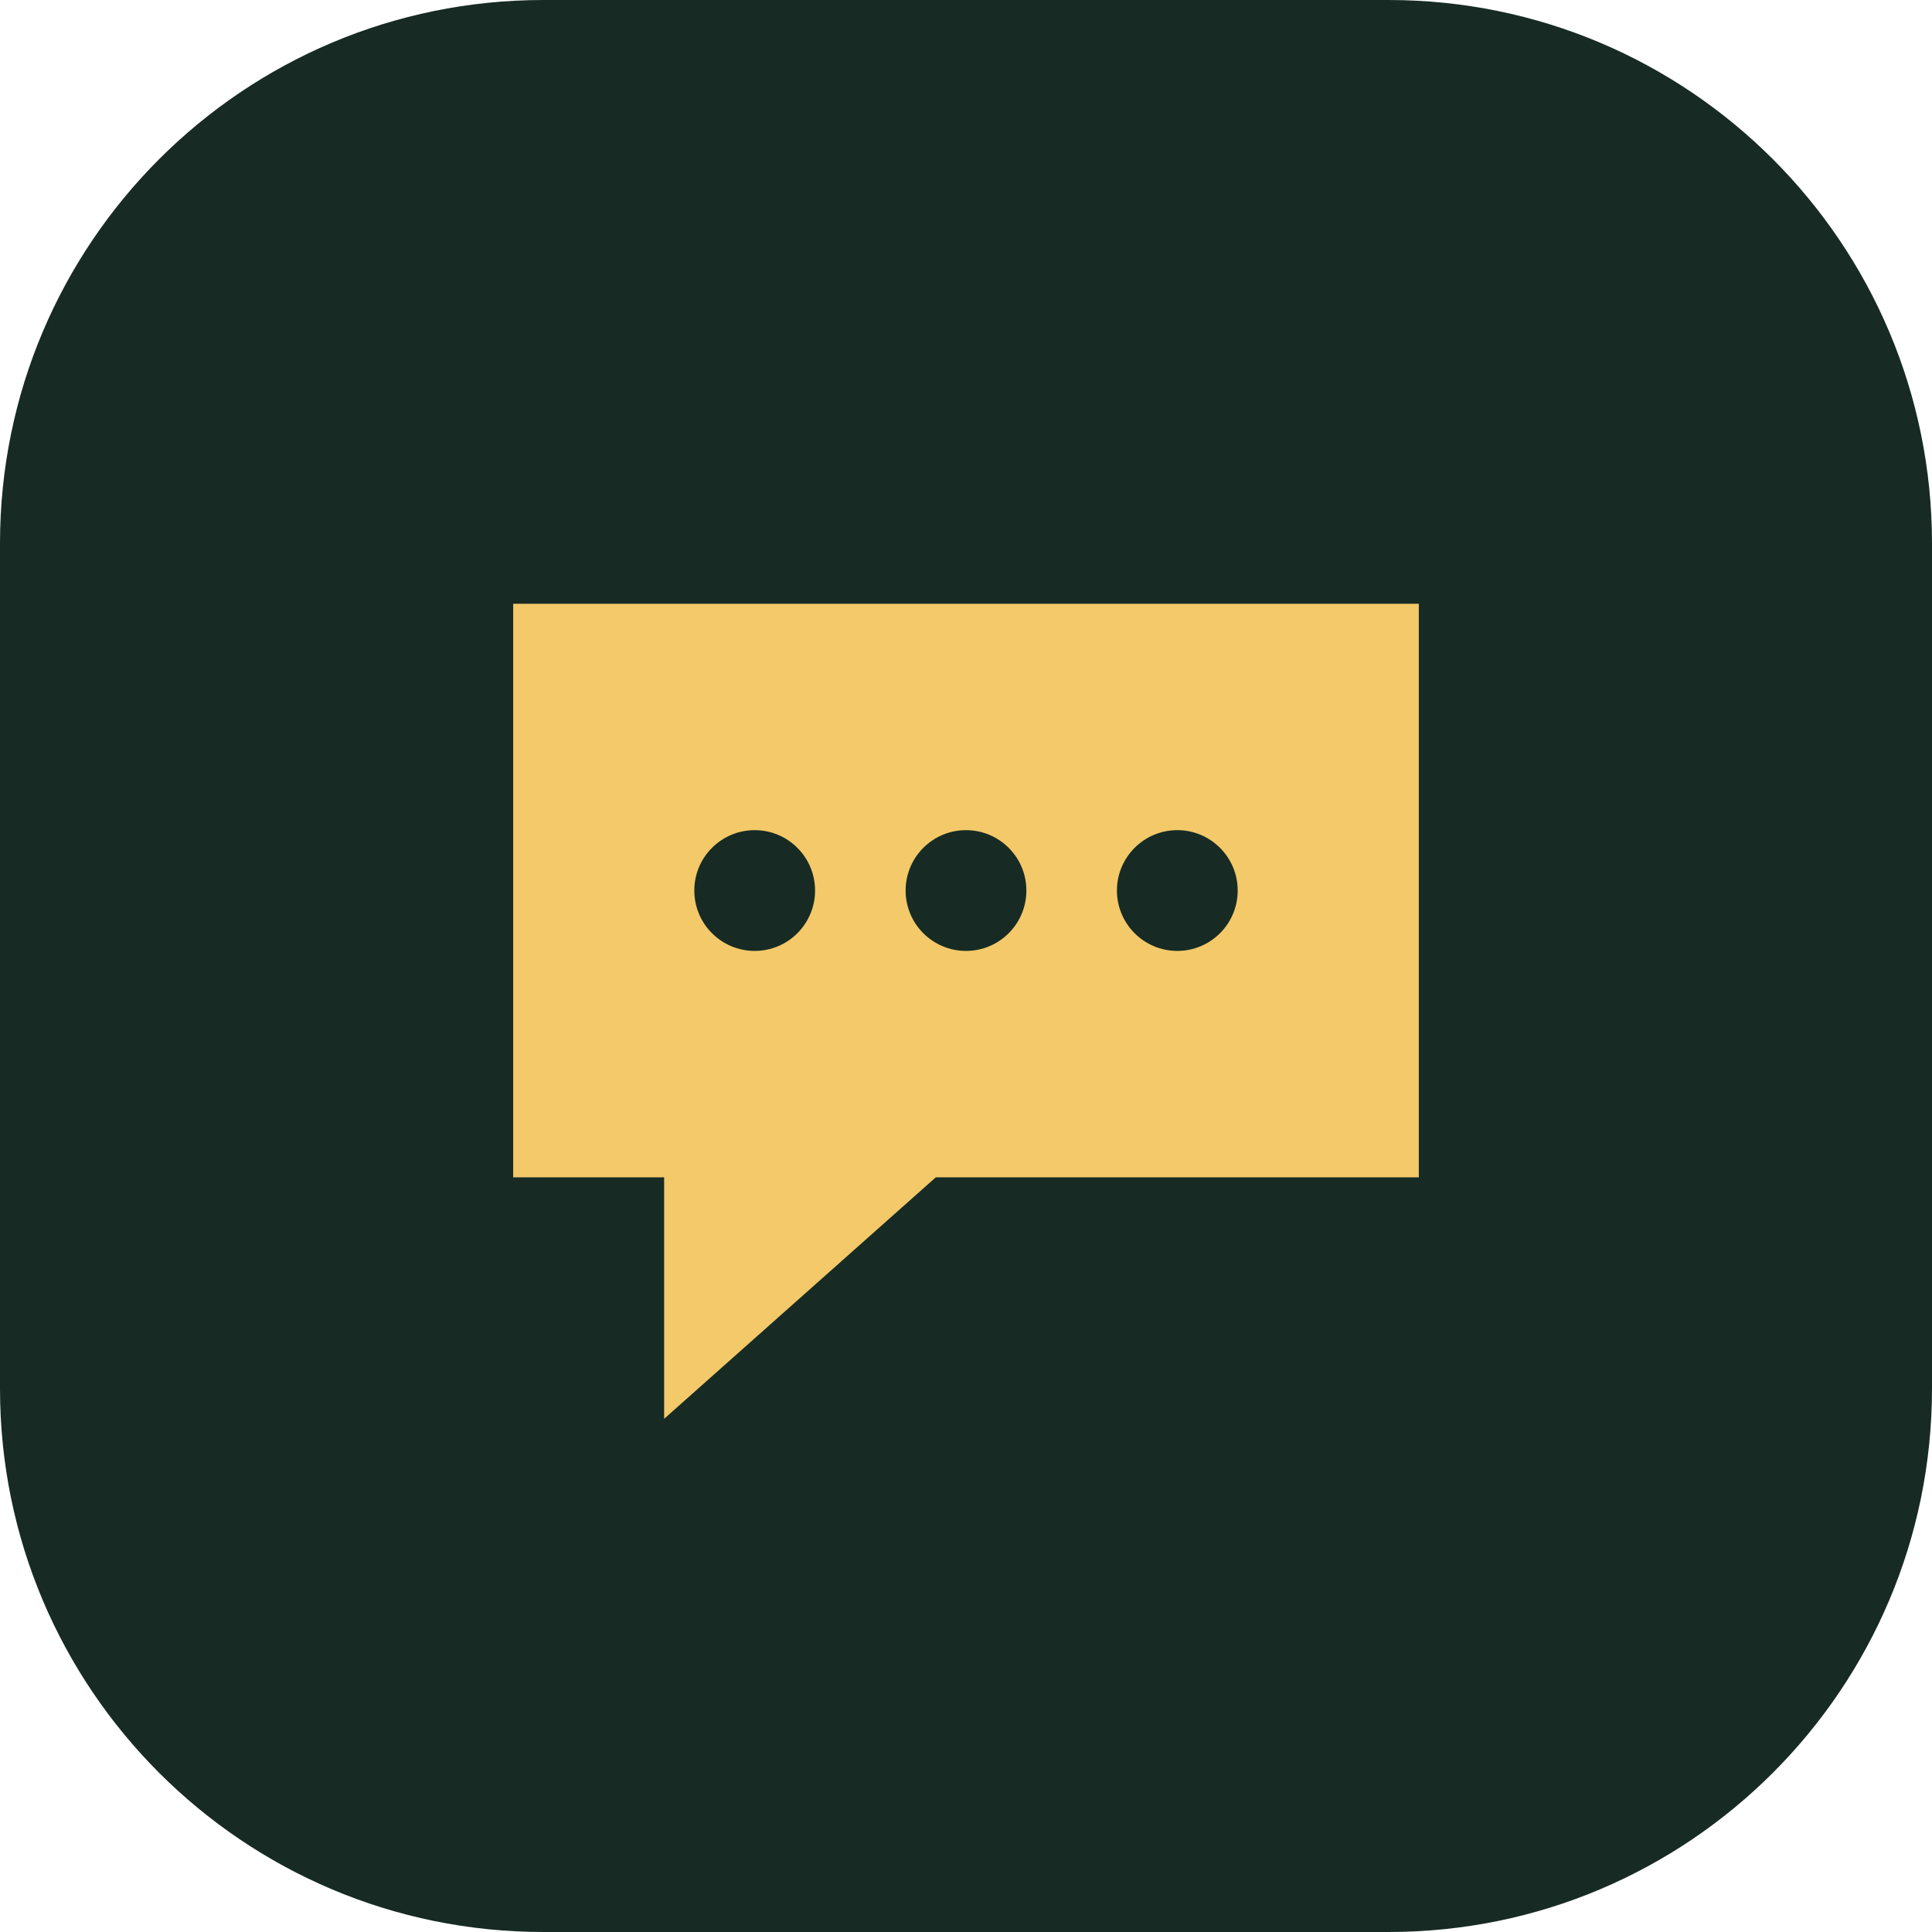
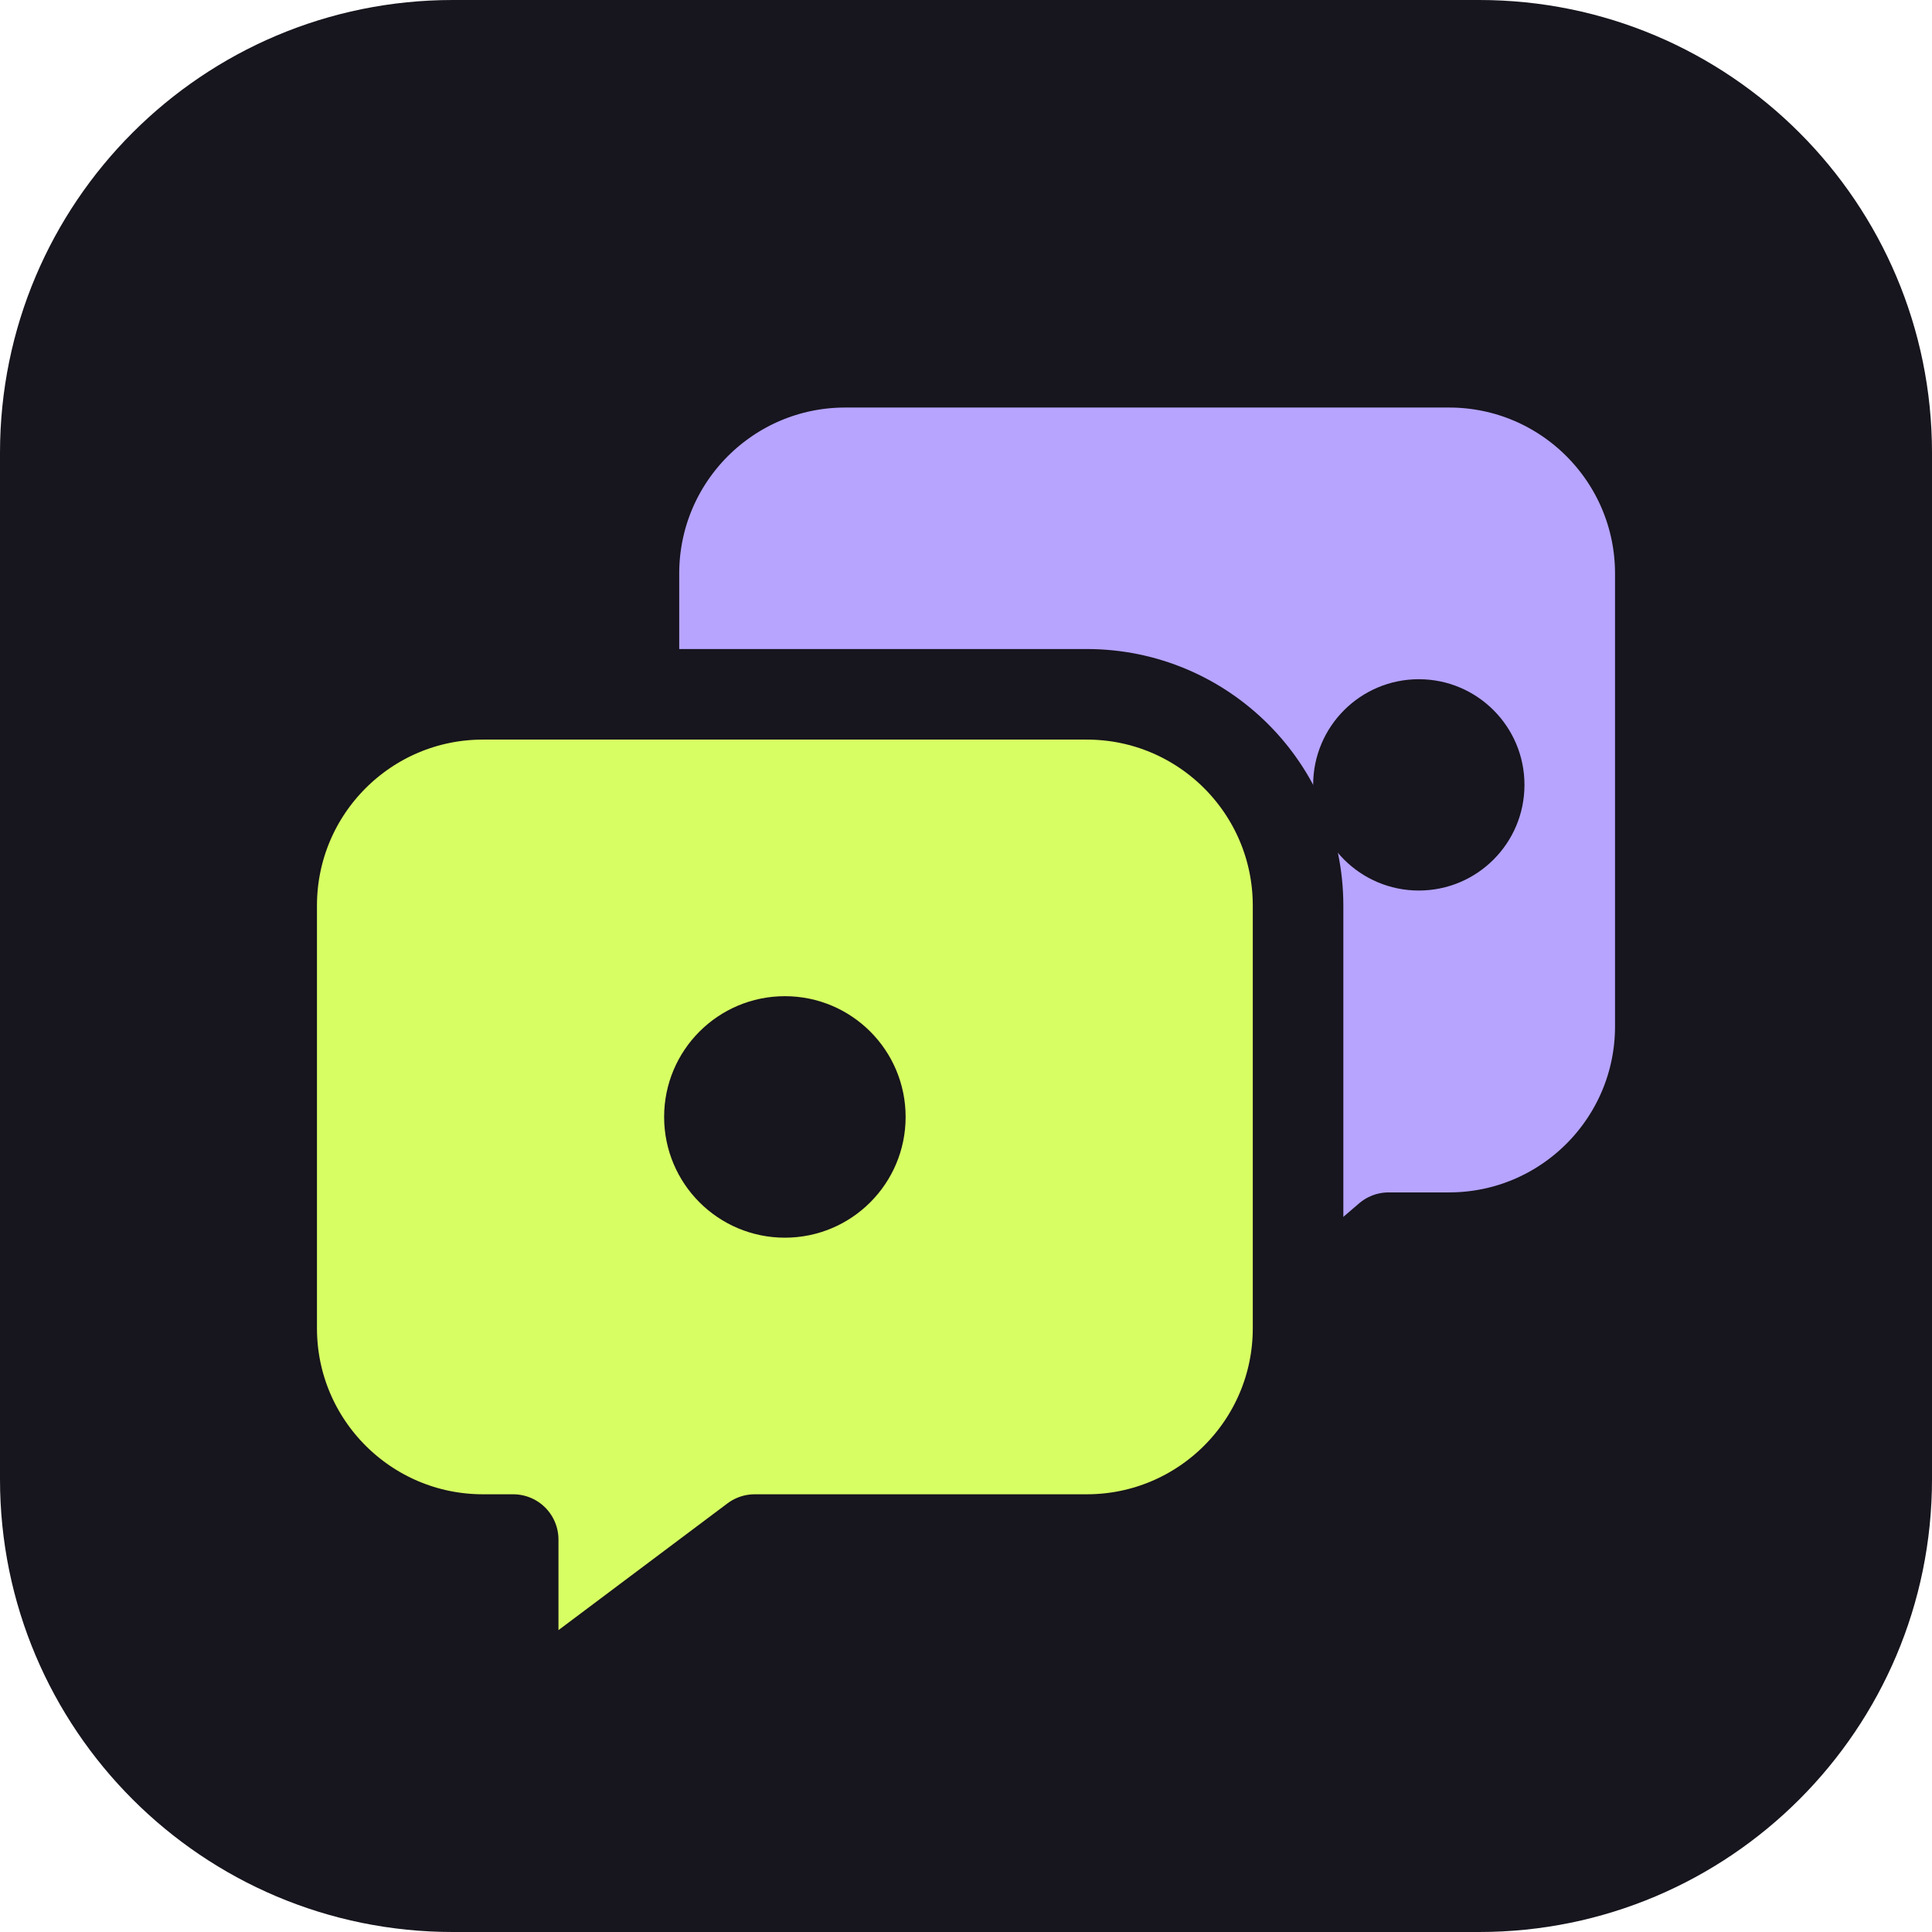
<svg xmlns="http://www.w3.org/2000/svg" viewBox="0 0 64 64" fill="none">
-   <rect width="64" height="64" rx="18" fill="#172B24" />
-   <path d="M17 20h30v19H31l-9 8v-8h-5V20Z" fill="#F3C969" />
-   <circle cx="25" cy="29.5" r="2" fill="#172B24" />
-   <circle cx="32" cy="29.5" r="2" fill="#172B24" />
-   <circle cx="39" cy="29.5" r="2" fill="#172B24" />
+   <rect width="64" height="64" rx="15" fill="#17151D" />
+   <path d="M28 12h20a7 7 0 0 1 7 7v15a7 7 0 0 1-7 7h-2l-7 6v-6H28a7 7 0 0 1-7-7V19a7 7 0 0 1 7-7Z" fill="#B6A4FF" stroke="#17151D" stroke-width="3" stroke-linejoin="round" />
+   <circle cx="47" cy="26" r="3.5" fill="#17151D" />
+   <path d="M16 23h20a7 7 0 0 1 7 7v14a7 7 0 0 1-7 7H25l-8 6v-6h-1a7 7 0 0 1-7-7V30a7 7 0 0 1 7-7Z" fill="#D7FF63" stroke="#17151D" stroke-width="3" stroke-linejoin="round" />
+   <circle cx="26" cy="37" r="4" fill="#17151D" />
</svg>
